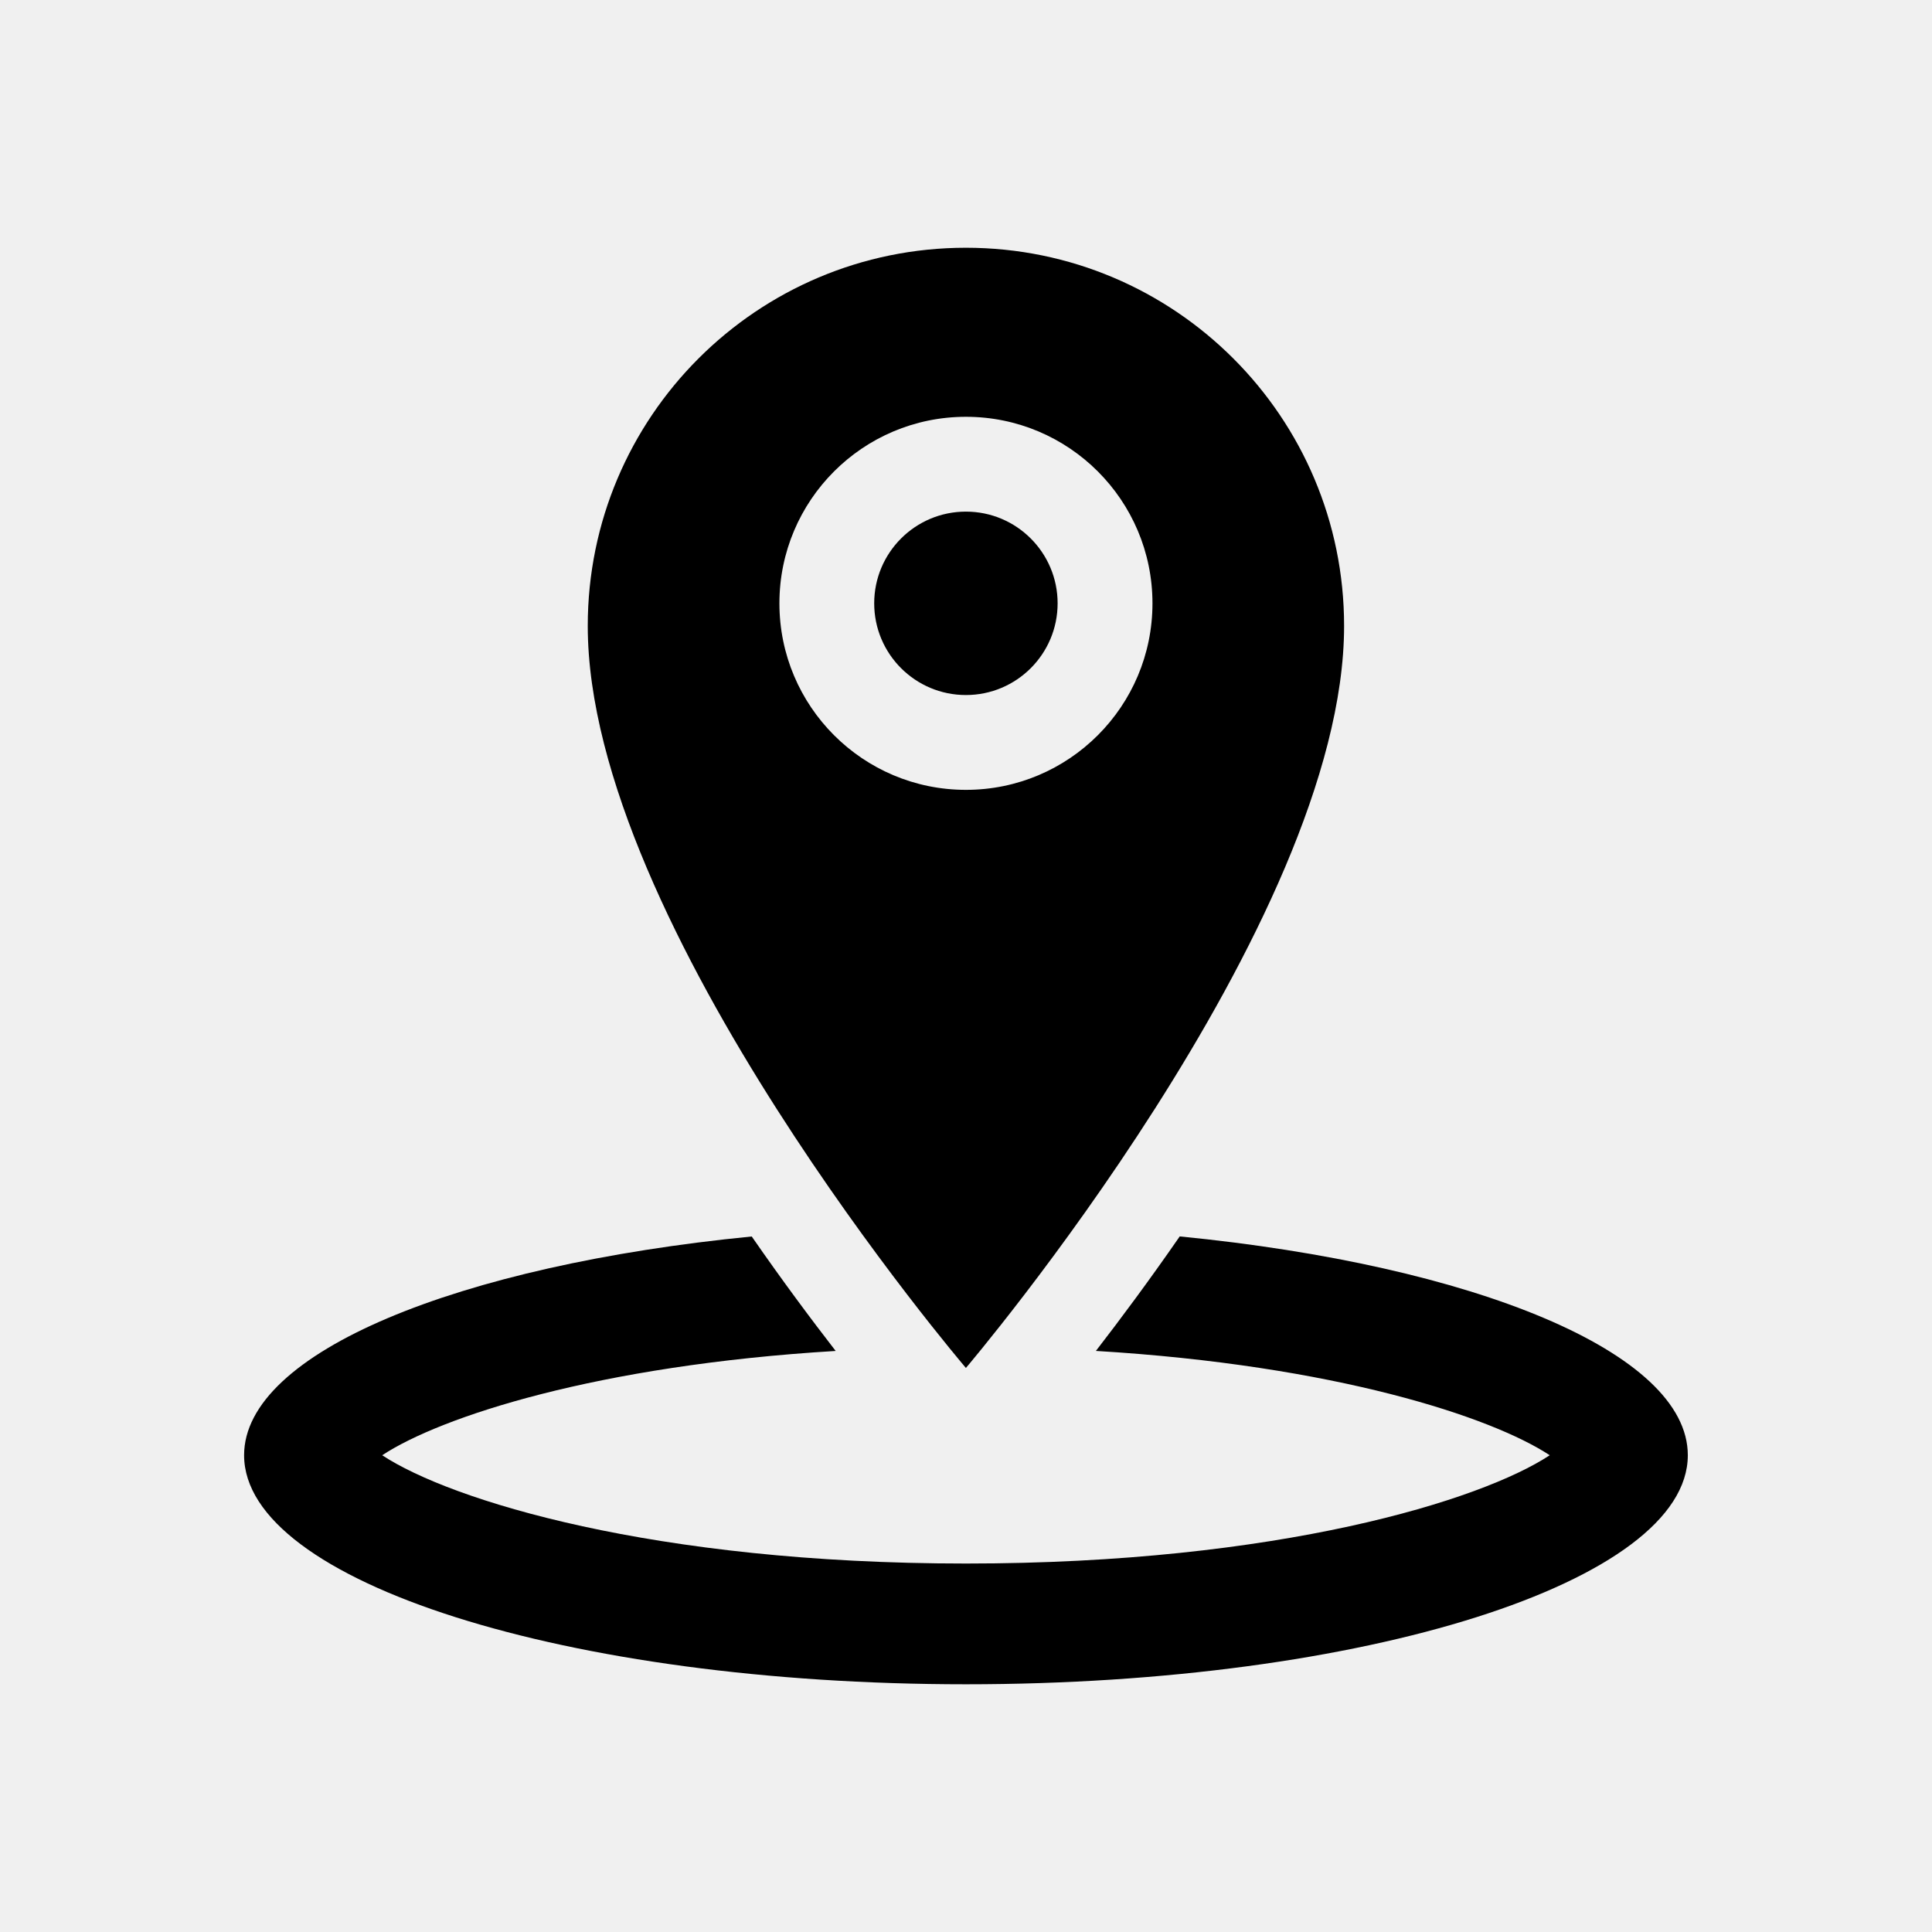
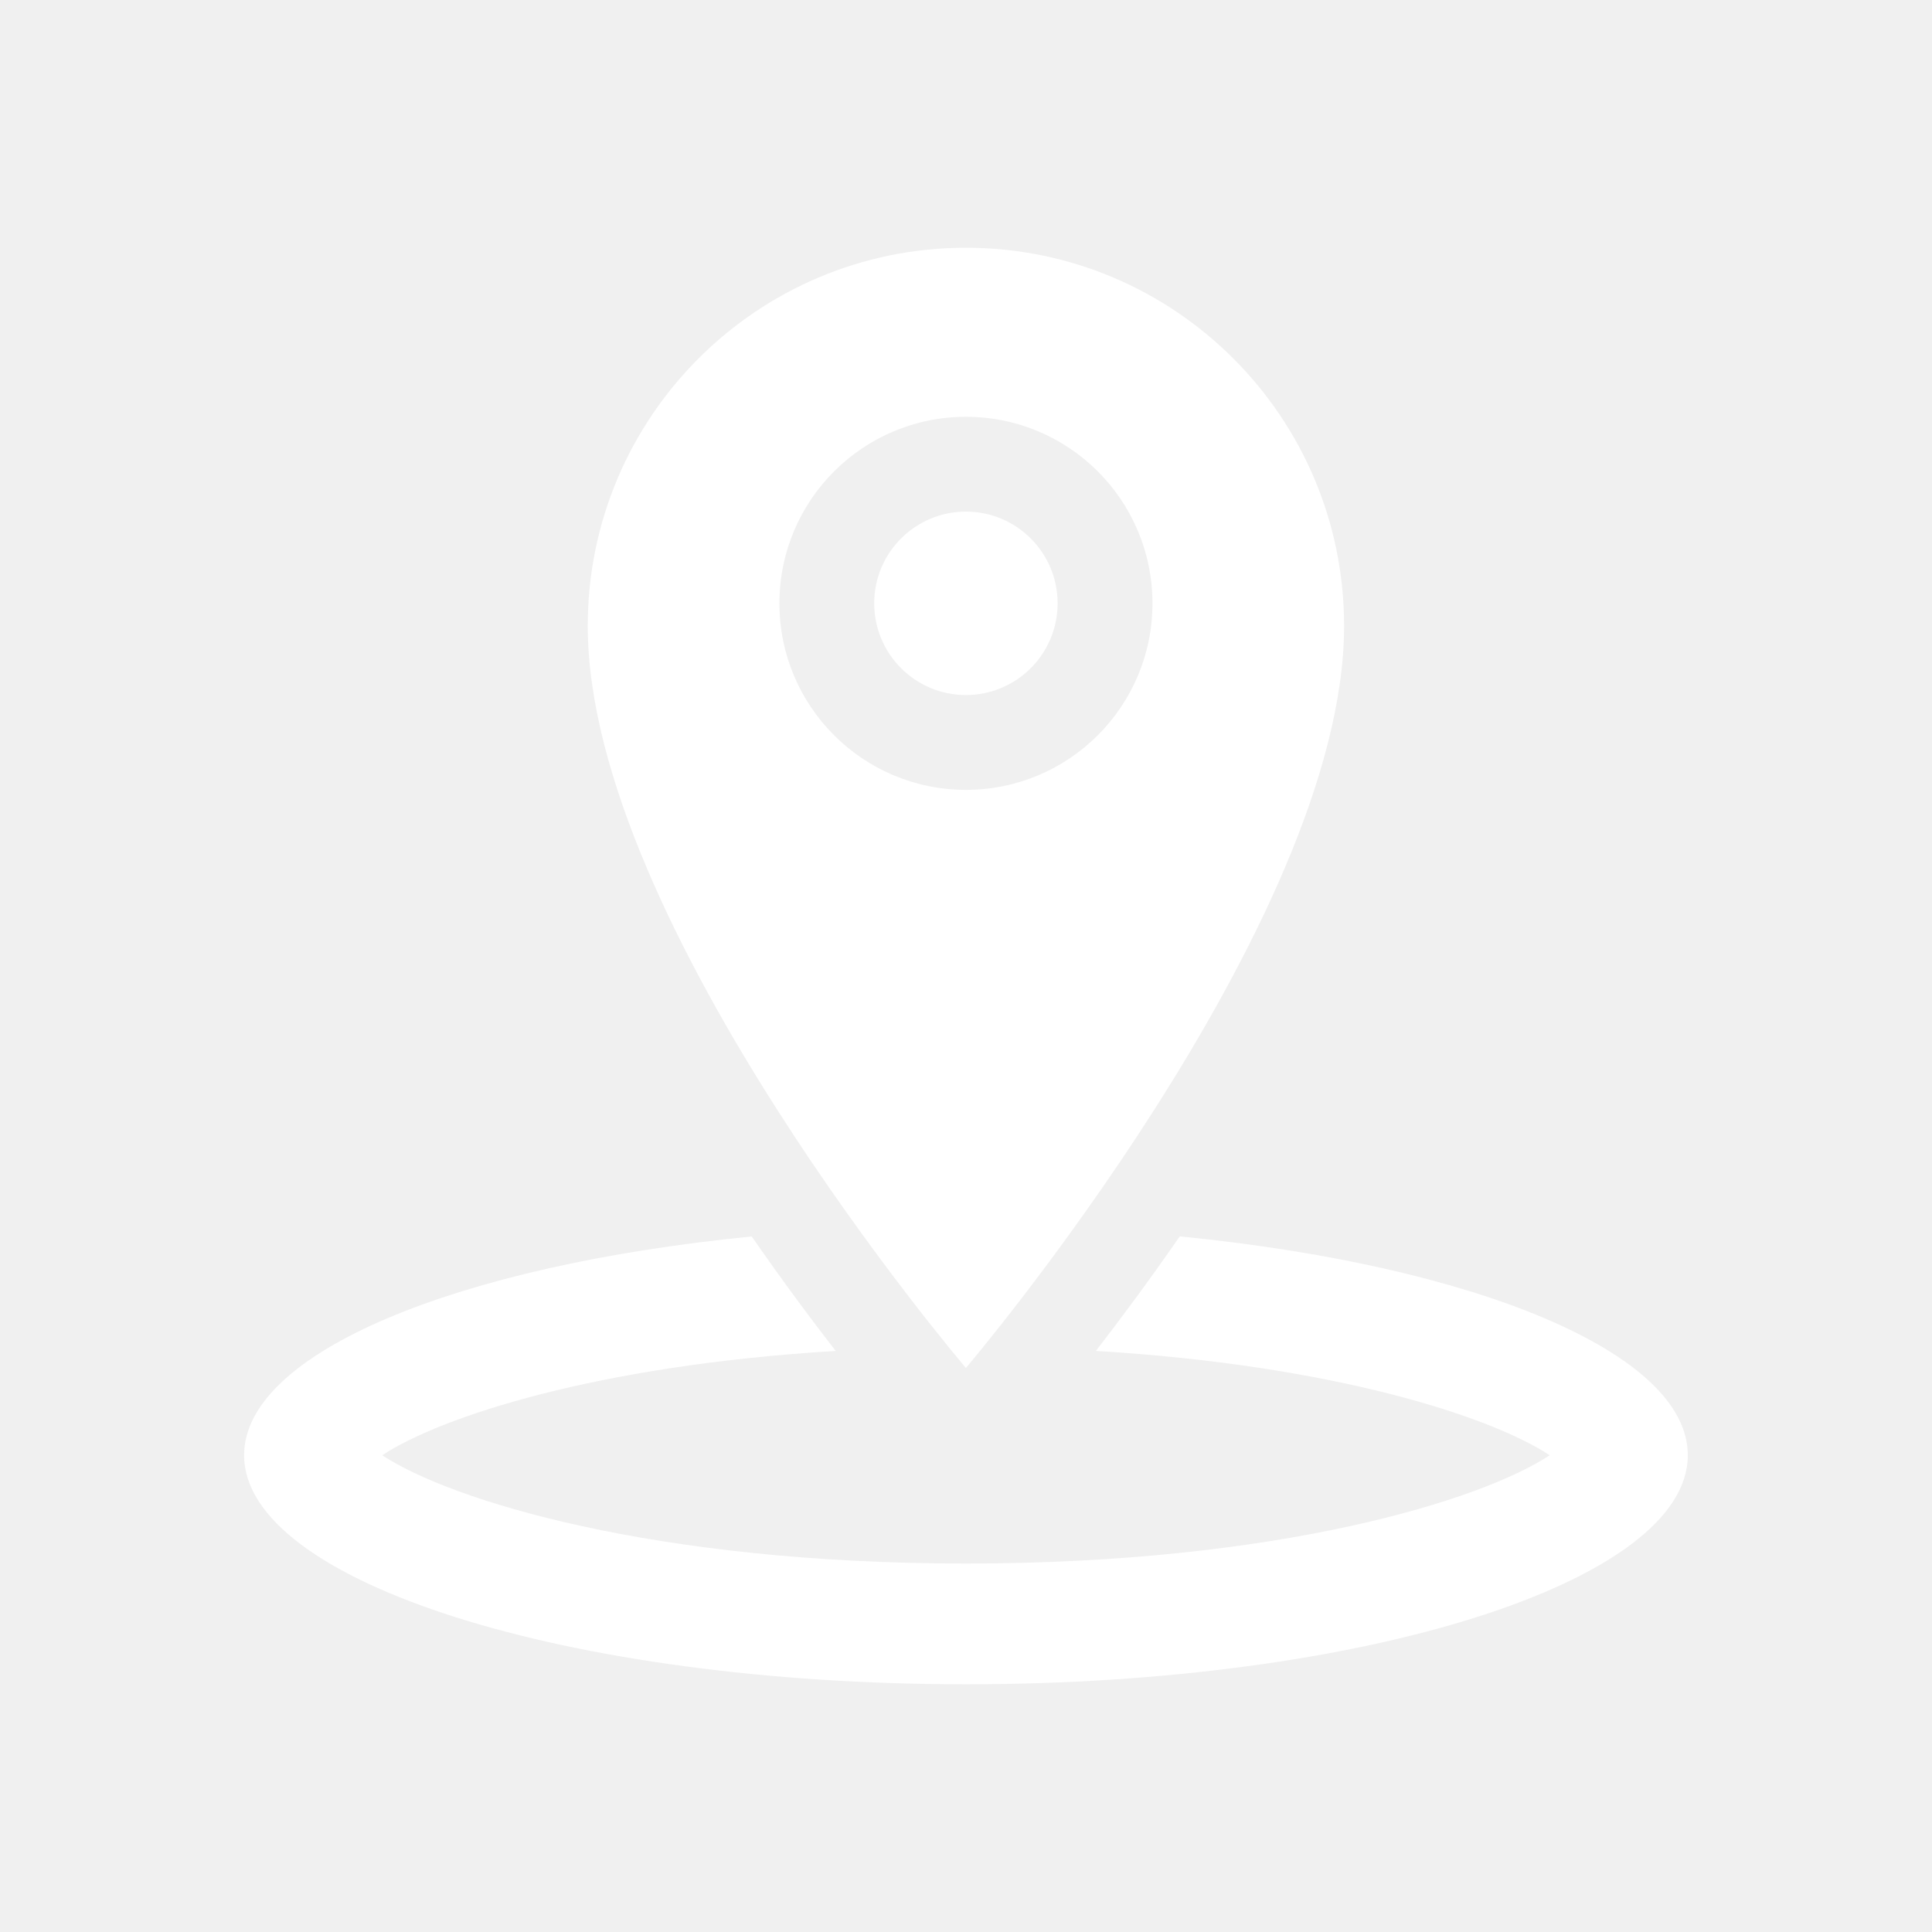
<svg xmlns="http://www.w3.org/2000/svg" enable-background="new 0 0 64 64" height="64px" id="Layer_1" version="1.1" viewBox="0 0 64 64" width="64px" xml:space="preserve">
  <g>
-     <path d="M44.525,20.734c0-6.919-5.608-12.527-12.528-12.527s-12.527,5.608-12.527,12.527c0,9.913,12.527,24.581,12.527,24.581   S44.525,30.596,44.525,20.734z M25.819,19.986c0-3.413,2.767-6.179,6.179-6.179c3.412,0,6.179,2.766,6.179,6.179   c0,3.413-2.767,6.179-6.179,6.179C28.586,26.165,25.819,23.399,25.819,19.986z" />
-     <circle cx="31.997" cy="19.986" r="3.038" />
-     <path d="M39.08,40.958c-1.021,1.475-1.979,2.761-2.777,3.793c7.916,0.475,13.104,2.184,15.034,3.456   c-2.261,1.491-8.98,3.587-19.338,3.587c-10.358,0-17.077-2.097-19.338-3.587c1.93-1.271,7.114-2.979,15.022-3.455   c-0.8-1.032-1.759-2.317-2.781-3.792c-9.741,0.959-16.816,3.841-16.816,7.246c0,4.19,10.707,7.588,23.913,7.588   c13.207,0,23.912-3.397,23.912-7.588C55.913,44.799,48.83,41.916,39.08,40.958z" />
+     <path fill="#ffffff" d="M44.525,20.734c0-6.919-5.608-12.527-12.528-12.527s-12.527,5.608-12.527,12.527c0,9.913,12.527,24.581,12.527,24.581   S44.525,30.596,44.525,20.734z M25.819,19.986c0-3.413,2.767-6.179,6.179-6.179c3.412,0,6.179,2.766,6.179,6.179   c0,3.413-2.767,6.179-6.179,6.179C28.586,26.165,25.819,23.399,25.819,19.986z" />
+     <circle fill="#ffffff" cx="31.997" cy="19.986" r="3.038" />
+     <path fill="#ffffff" d="M39.08,40.958c-1.021,1.475-1.979,2.761-2.777,3.793c7.916,0.475,13.104,2.184,15.034,3.456   c-2.261,1.491-8.98,3.587-19.338,3.587c-10.358,0-17.077-2.097-19.338-3.587c1.93-1.271,7.114-2.979,15.022-3.455   c-0.8-1.032-1.759-2.317-2.781-3.792c-9.741,0.959-16.816,3.841-16.816,7.246c0,4.19,10.707,7.588,23.913,7.588   c13.207,0,23.912-3.397,23.912-7.588C55.913,44.799,48.83,41.916,39.08,40.958z" />
  </g>
</svg>
